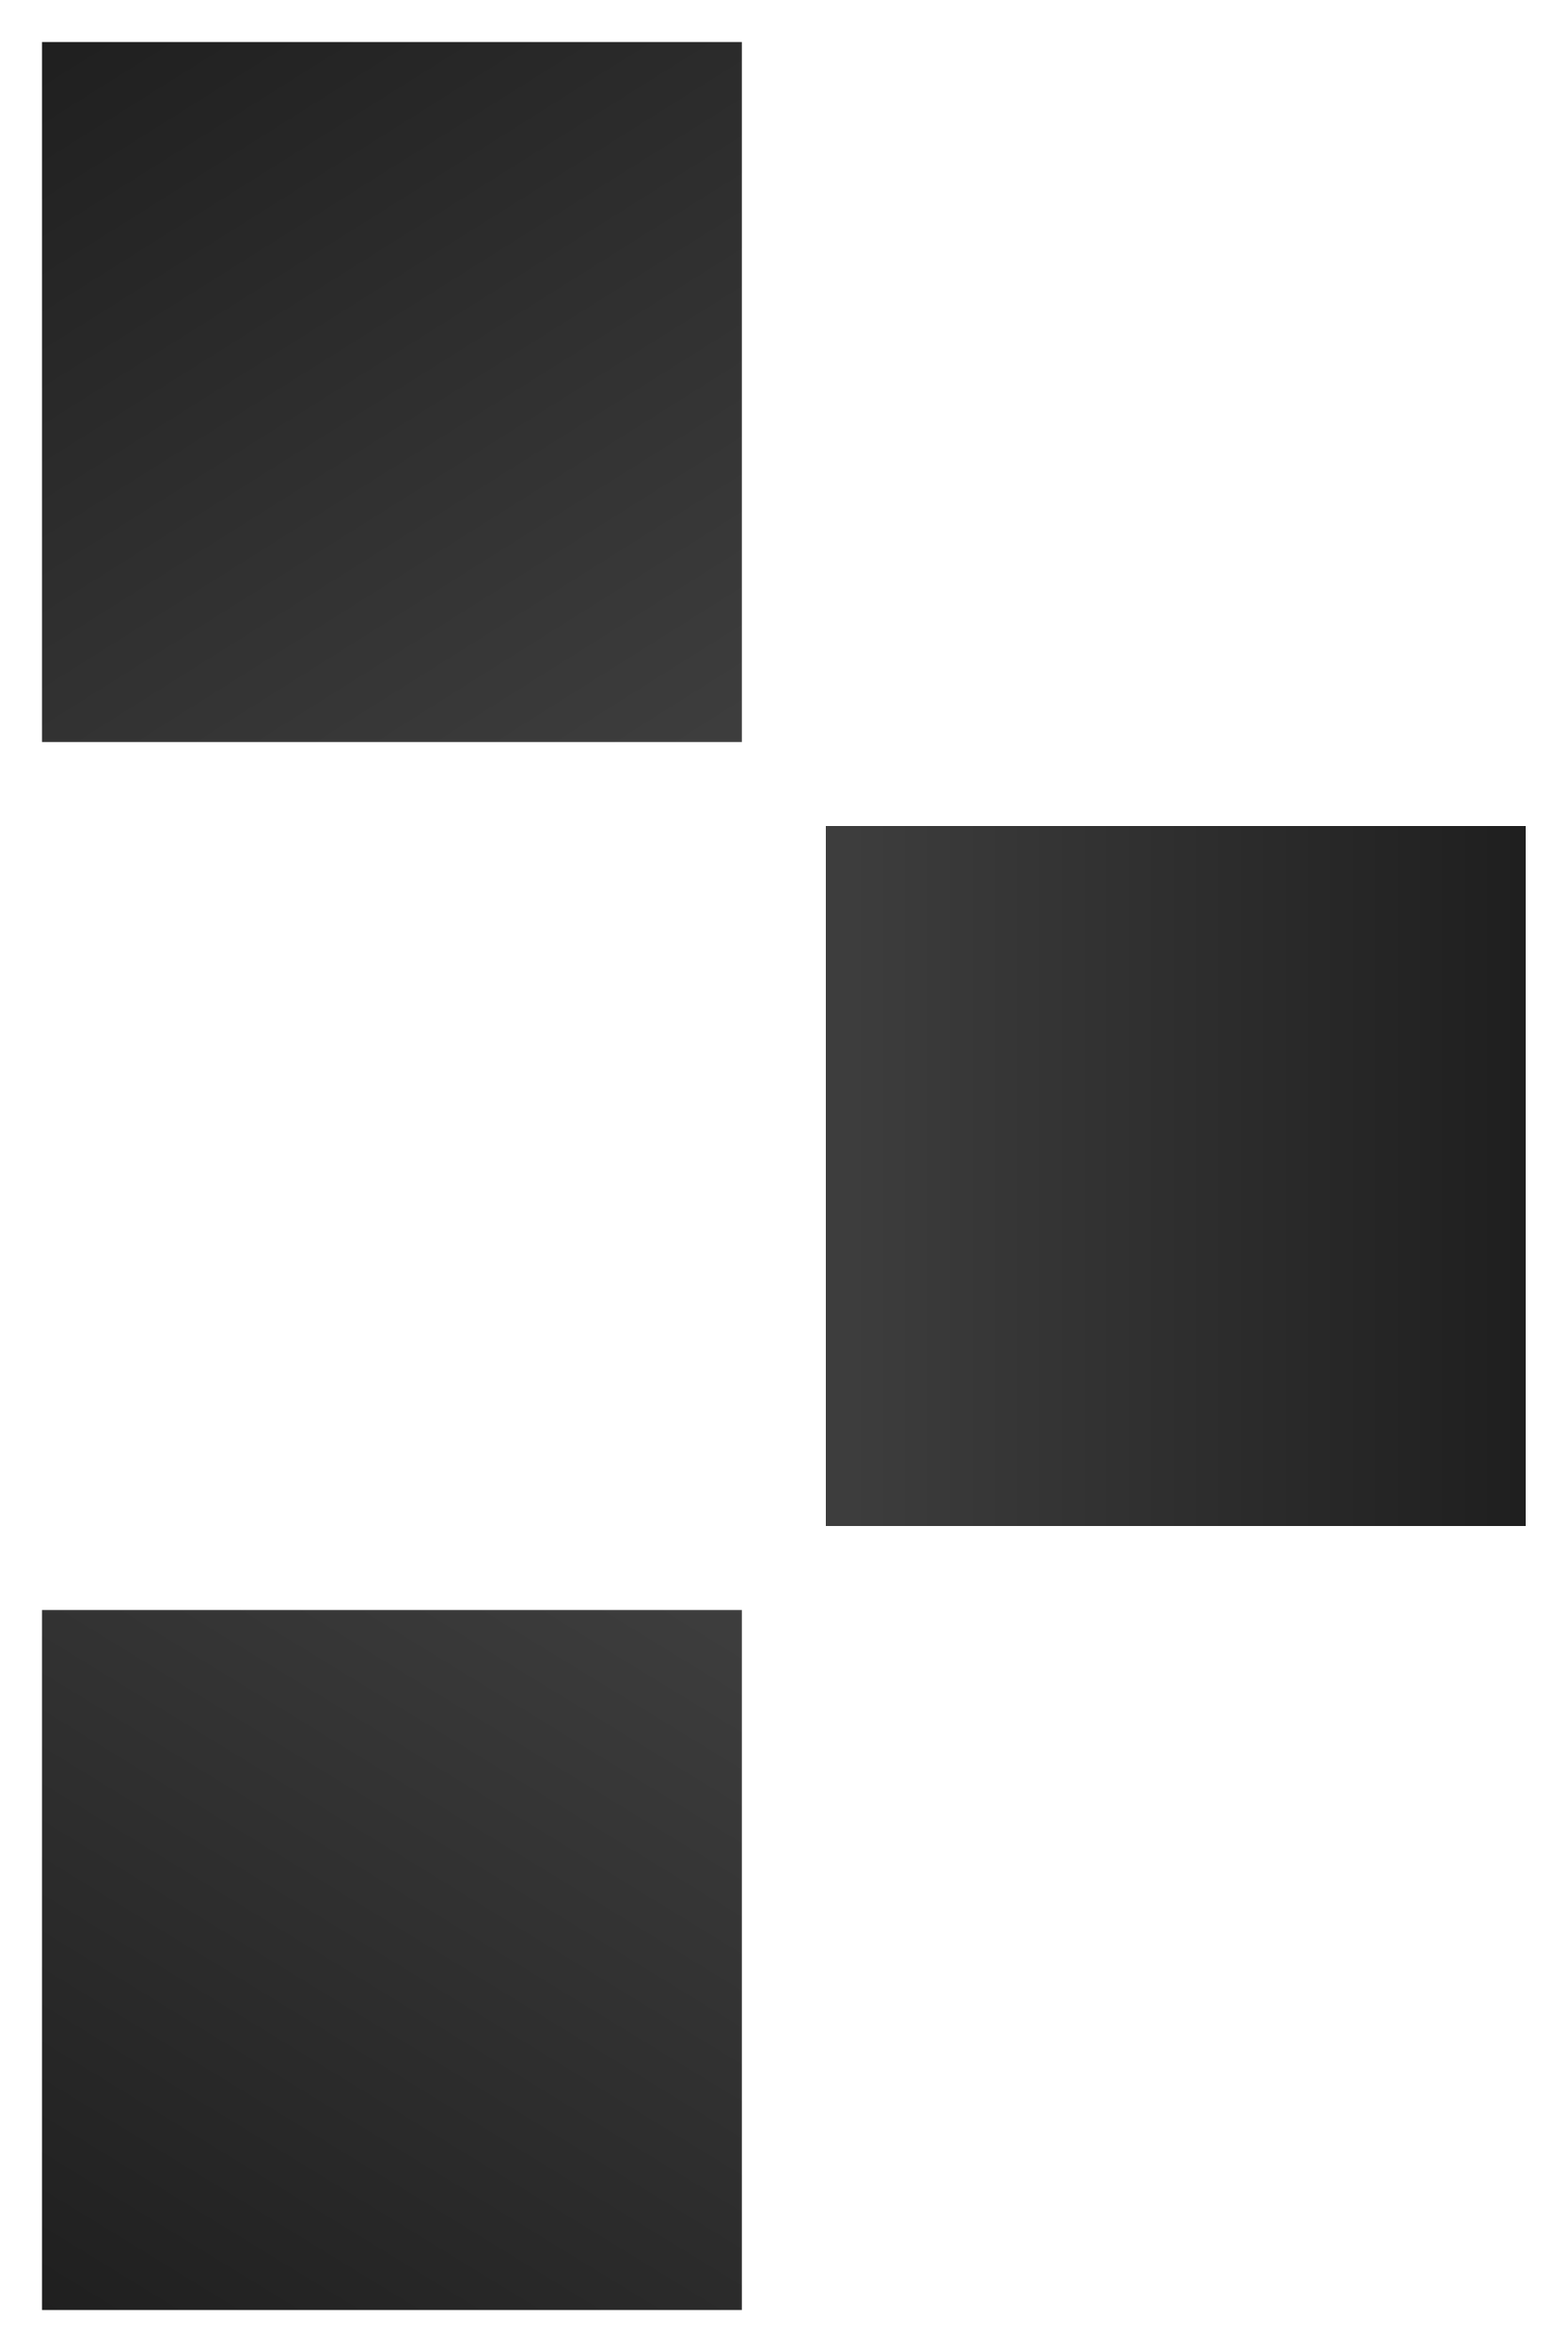
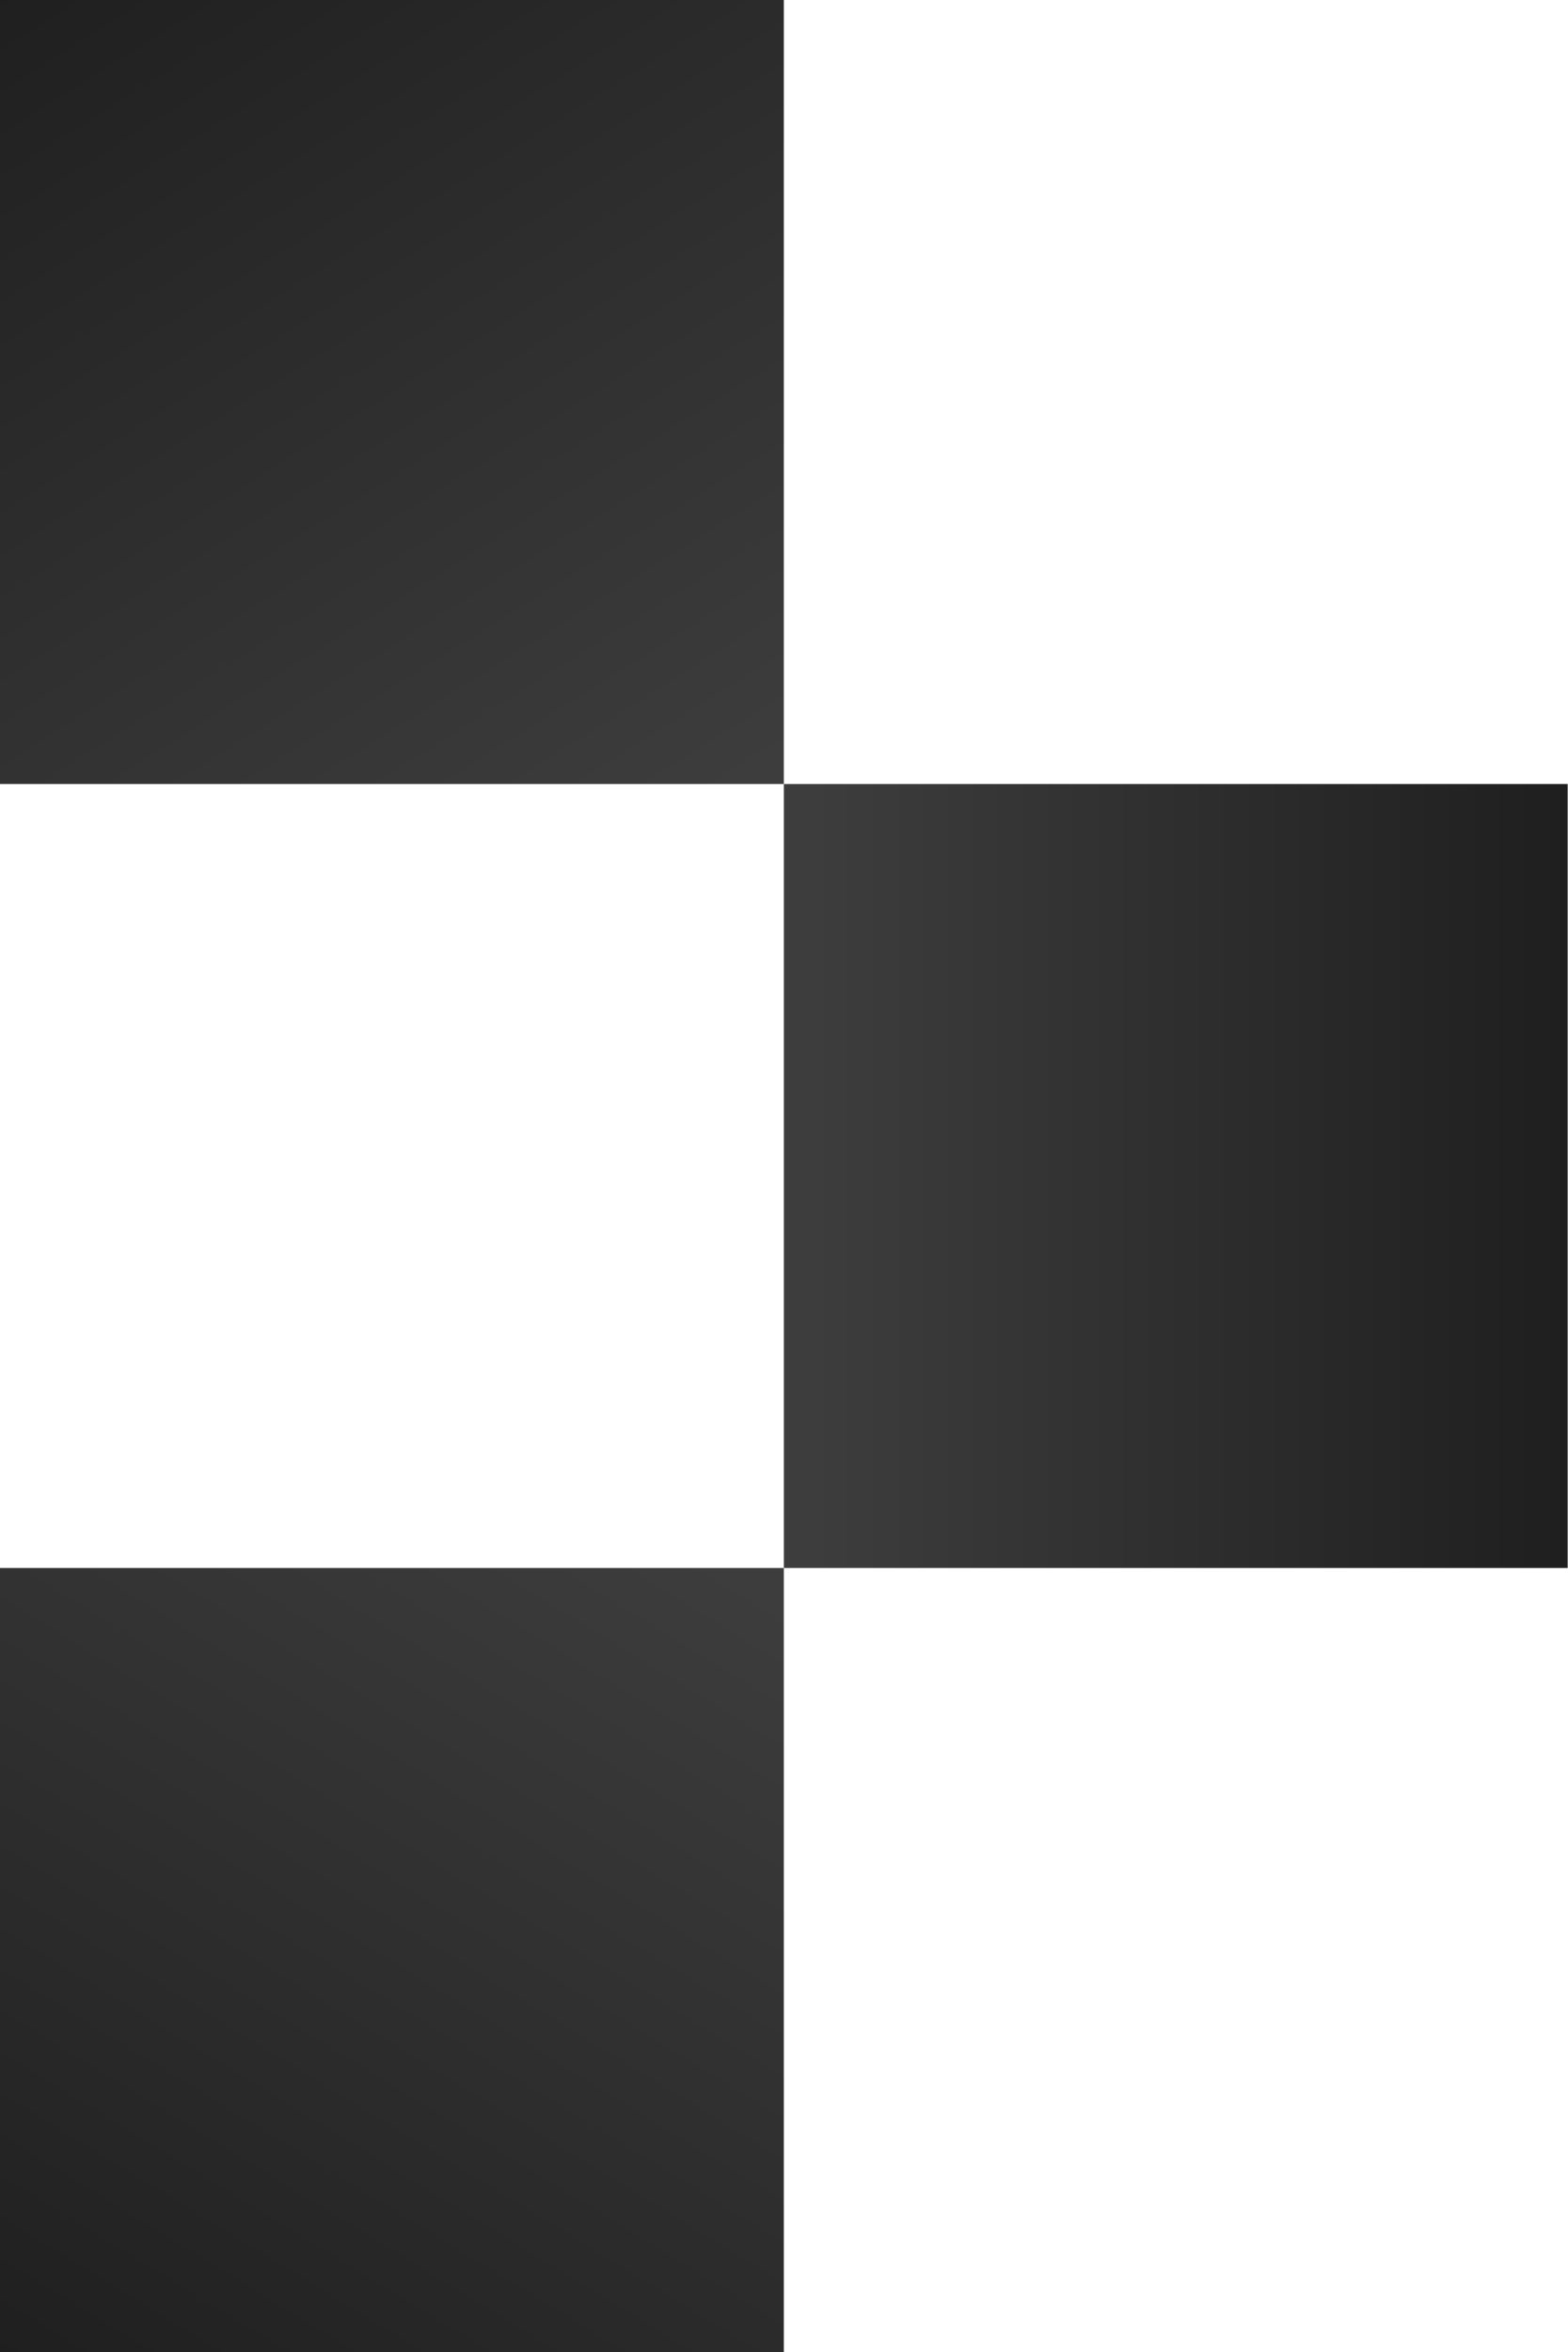
<svg xmlns="http://www.w3.org/2000/svg" xmlns:xlink="http://www.w3.org/1999/xlink" width="6" height="9" id="svg3832" version="1.1">
  <defs id="defs3834">
    <linearGradient id="linearGradient4407">
      <stop style="stop-color:#000000;stop-opacity:1;" offset="0" id="stop4409" />
      <stop style="stop-color:#000000;stop-opacity:0;" offset="1" id="stop4411" />
    </linearGradient>
    <linearGradient id="linearGradient4379">
      <stop style="stop-color:#000000;stop-opacity:1;" offset="0" id="stop4381" />
      <stop style="stop-color:#000000;stop-opacity:0;" offset="1" id="stop4383" />
    </linearGradient>
    <linearGradient id="linearGradient4363">
      <stop style="stop-color:#000000;stop-opacity:0.877" offset="0" id="stop4365" />
      <stop style="stop-color:#000000;stop-opacity:0.759" offset="1" id="stop4367" />
    </linearGradient>
-     <linearGradient xlink:href="#linearGradient4363" id="linearGradient4373" gradientUnits="userSpaceOnUse" x1="-13.098" y1="42.208" x2="-0.118" y2="25.436" gradientTransform="matrix(0.7471317,0,0,0.5910146,10,1027.468)" />
-     <linearGradient xlink:href="#linearGradient4363" id="linearGradient4377" gradientUnits="userSpaceOnUse" gradientTransform="matrix(0.7471317,0,0,0.5910146,20,1017.468)" x1="-0.253" y1="33.409" x2="-13.132" y2="33.409" />
-     <linearGradient xlink:href="#linearGradient4379" id="linearGradient4385" x1="9.912" y1="1042.501" x2="0.214" y2="1052.413" gradientUnits="userSpaceOnUse" />
-     <linearGradient xlink:href="#linearGradient4363" id="linearGradient4389" gradientUnits="userSpaceOnUse" gradientTransform="matrix(0.7471317,0,0,0.5910146,10,1007.468)" x1="-13.351" y1="25.223" x2="-0.033" y2="41.994" />
-     <linearGradient xlink:href="#linearGradient4407" id="linearGradient4417" x1="9.975" y1="1032.287" x2="0.025" y2="1022.375" gradientUnits="userSpaceOnUse" />
+     <linearGradient xlink:href="#linearGradient4363" id="linearGradient4373" gradientUnits="userSpaceOnUse" x1="-13.098" y1="42.208" x2="-0.118" y2="25.436" gradientTransform="matrix(0.2241395,0,0,0.1773044,3,1044.894)" />
+     <linearGradient xlink:href="#linearGradient4363" id="linearGradient4377" gradientUnits="userSpaceOnUse" gradientTransform="matrix(0.2241395,0,0,0.1773044,6,1041.894)" x1="-0.253" y1="33.409" x2="-13.132" y2="33.409" />
+     <linearGradient xlink:href="#linearGradient4379" id="linearGradient4385" x1="9.912" y1="1042.501" x2="0.214" y2="1052.413" gradientUnits="userSpaceOnUse" gradientTransform="matrix(0.3,0,0,0.3,0,736.6536)" />
+     <linearGradient xlink:href="#linearGradient4363" id="linearGradient4389" gradientUnits="userSpaceOnUse" gradientTransform="matrix(0.2241395,0,0,0.1773044,3,1038.894)" x1="-13.351" y1="25.223" x2="-0.033" y2="41.994" />
+     <linearGradient xlink:href="#linearGradient4407" id="linearGradient4417" x1="9.975" y1="1032.287" x2="0.025" y2="1022.375" gradientUnits="userSpaceOnUse" gradientTransform="matrix(0.3,0,0,0.3,0,736.6536)" />
  </defs>
  <g id="layer1" transform="translate(0,-1043.362)">
-     <rect y="1042.362" x="0" height="10" width="10" id="rect4371" style="fill:url(#linearGradient4373);fill-opacity:1;stroke:url(#linearGradient4385);stroke-width:0;stroke-linecap:butt;stroke-linejoin:round;stroke-miterlimit:4;stroke-opacity:1;stroke-dasharray:none;" transform="matrix(0.2678571,0,0,0.2678571,0.1607143,770.3188)" />
-     <rect style="fill:url(#linearGradient4377);fill-opacity:1;stroke:#000000;stroke-width:0;stroke-linecap:butt;stroke-linejoin:round;stroke-miterlimit:4;stroke-opacity:1;stroke-dasharray:none;" id="rect4375" width="10" height="10" x="10" y="1032.362" transform="matrix(0.2678571,0,0,0.2678571,0.4821429,769.9973)" />
-     <rect y="1022.362" x="0" height="10" width="10" id="rect4387" style="fill:url(#linearGradient4389);fill-opacity:1;stroke:url(#linearGradient4417);stroke-width:0;stroke-linecap:butt;stroke-linejoin:round;stroke-miterlimit:4;stroke-opacity:1;stroke-dasharray:none;" transform="matrix(0.2678571,0,0,0.2678571,0.1607143,769.6759)" />
+     <rect y="1049.362" x="0" height="3" width="3" id="rect4371" style="fill:url(#linearGradient4373);fill-opacity:1;stroke:url(#linearGradient4385);stroke-width:0;stroke-linecap:butt;stroke-linejoin:round;stroke-miterlimit:4;stroke-opacity:1;stroke-dasharray:none" />
+     <rect style="fill:url(#linearGradient4377);fill-opacity:1;stroke:#000000;stroke-width:0;stroke-linecap:butt;stroke-linejoin:round;stroke-miterlimit:4;stroke-opacity:1;stroke-dasharray:none" id="rect4375" width="3" height="3" x="3" y="1046.362" />
+     <rect y="1043.362" x="0" height="3" width="3" id="rect4387" style="fill:url(#linearGradient4389);fill-opacity:1;stroke:url(#linearGradient4417);stroke-width:0;stroke-linecap:butt;stroke-linejoin:round;stroke-miterlimit:4;stroke-opacity:1;stroke-dasharray:none" />
  </g>
</svg>
